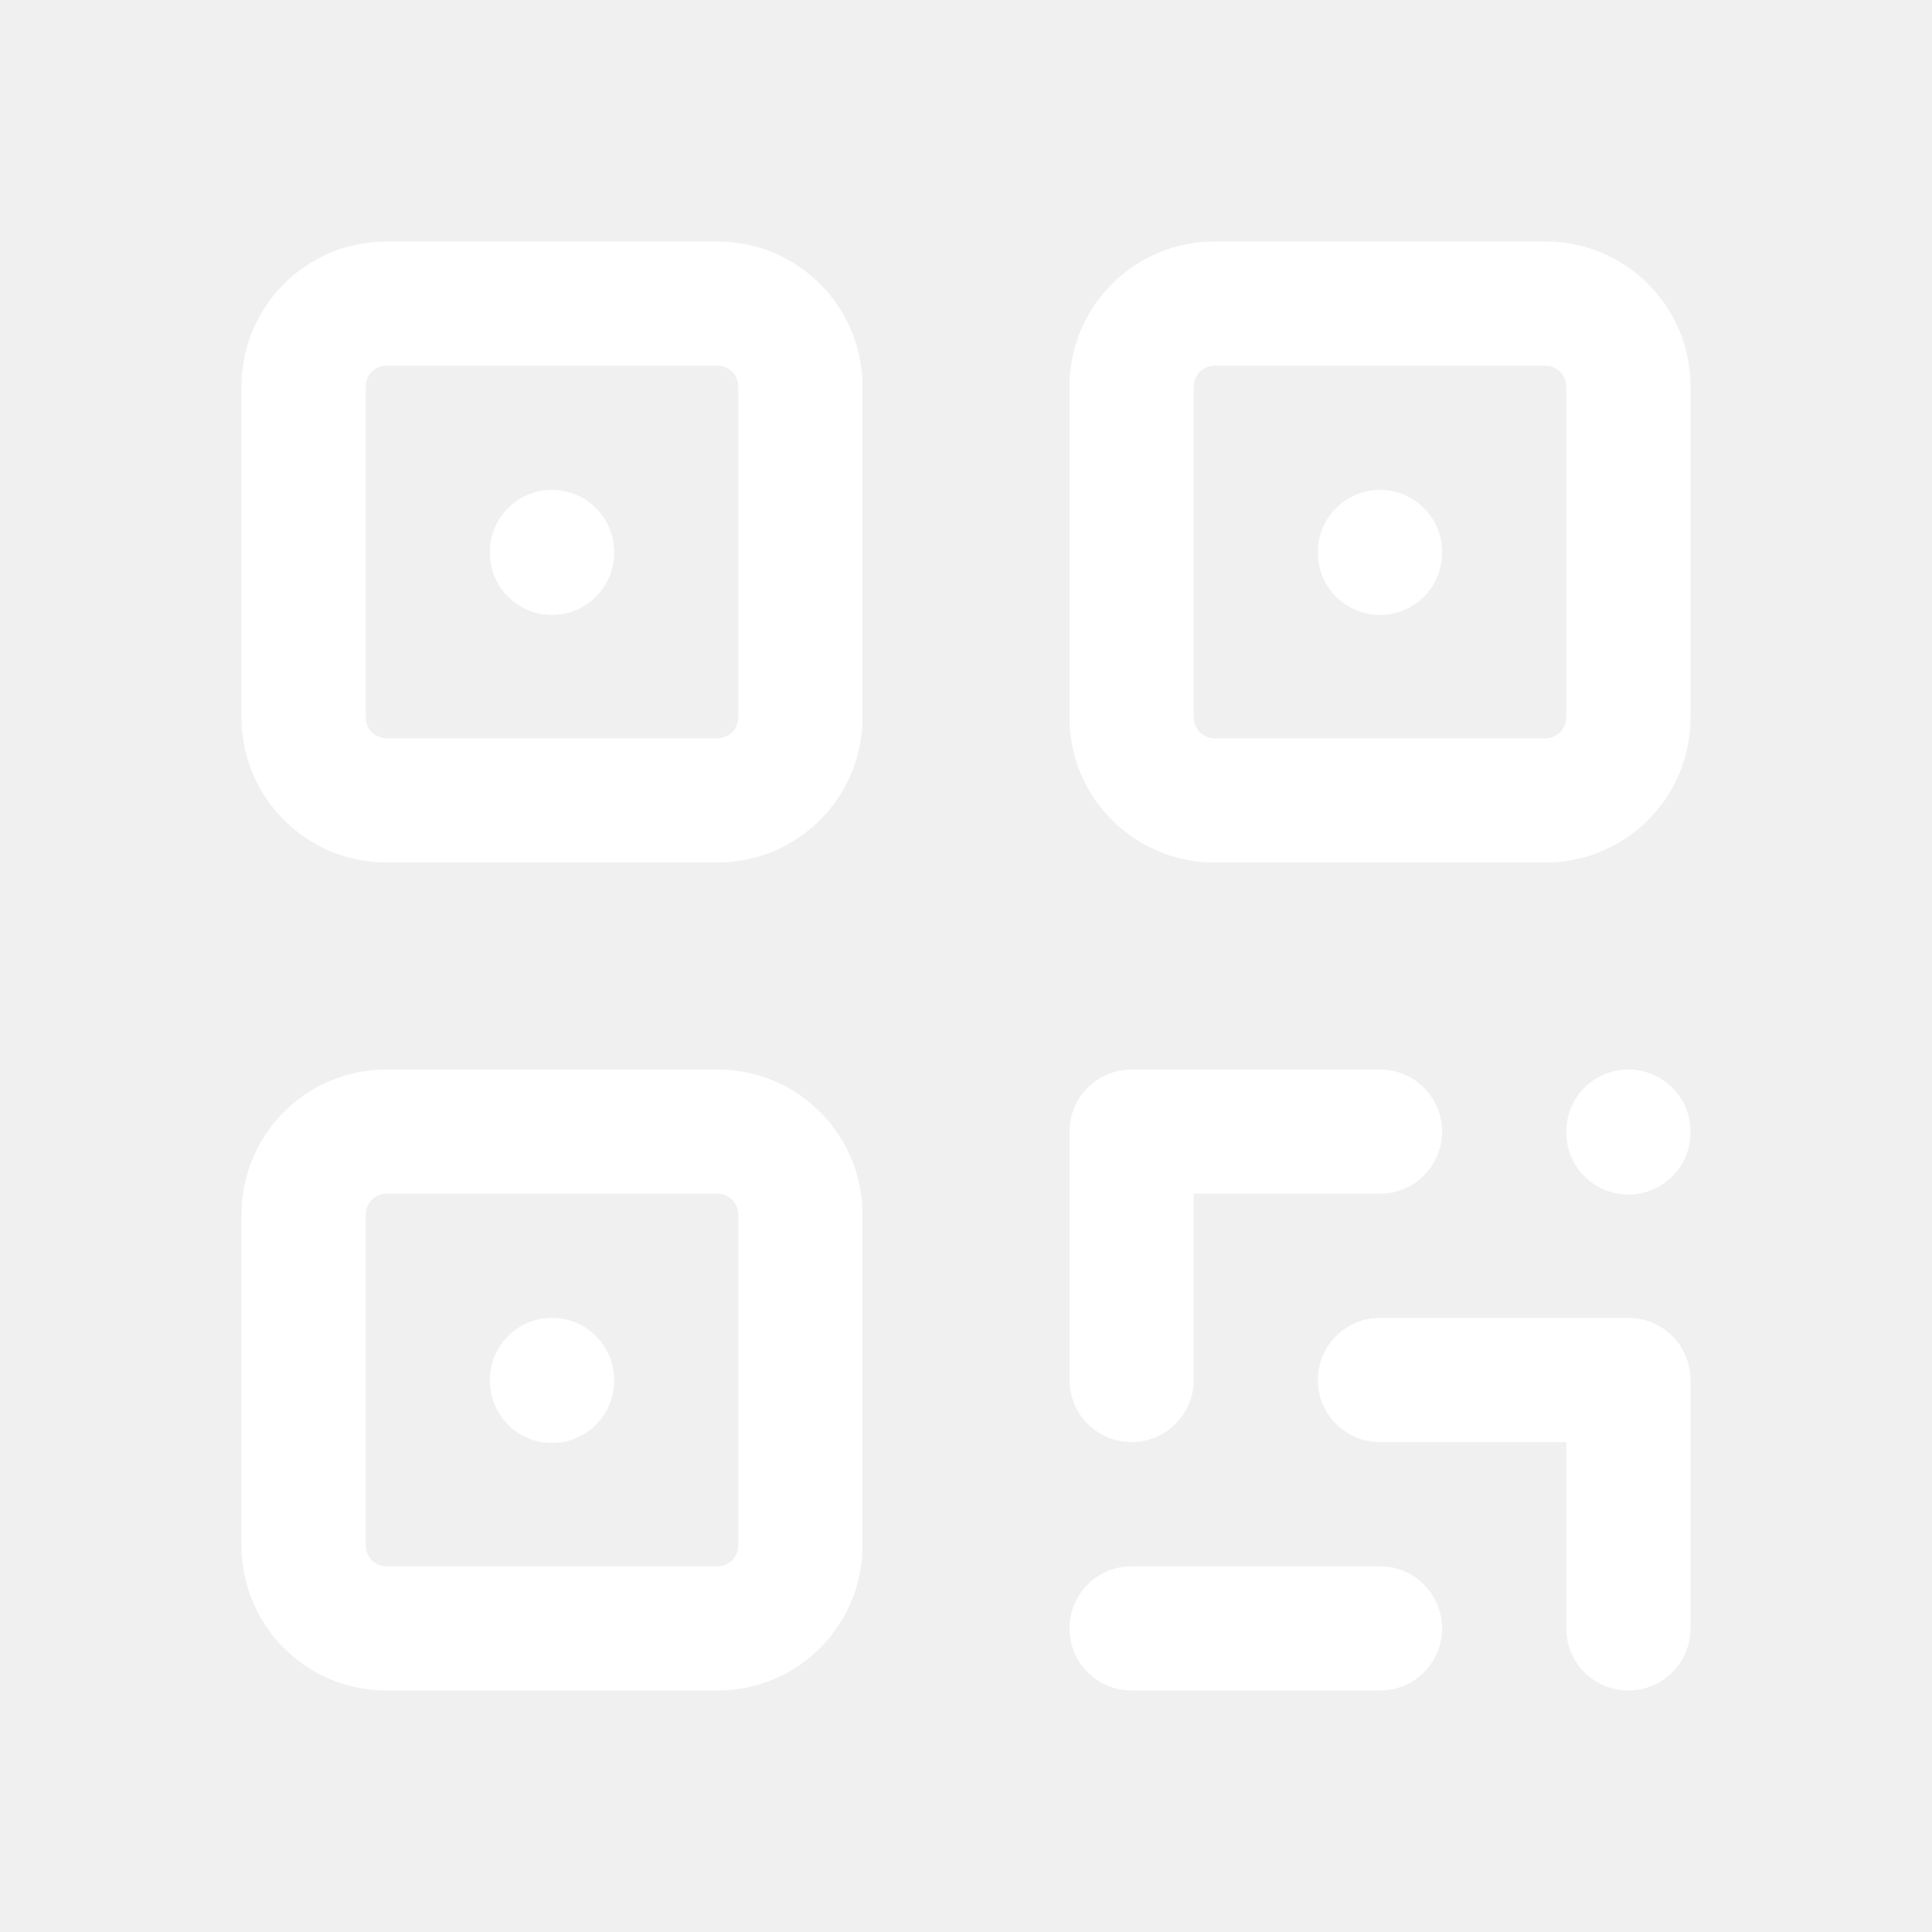
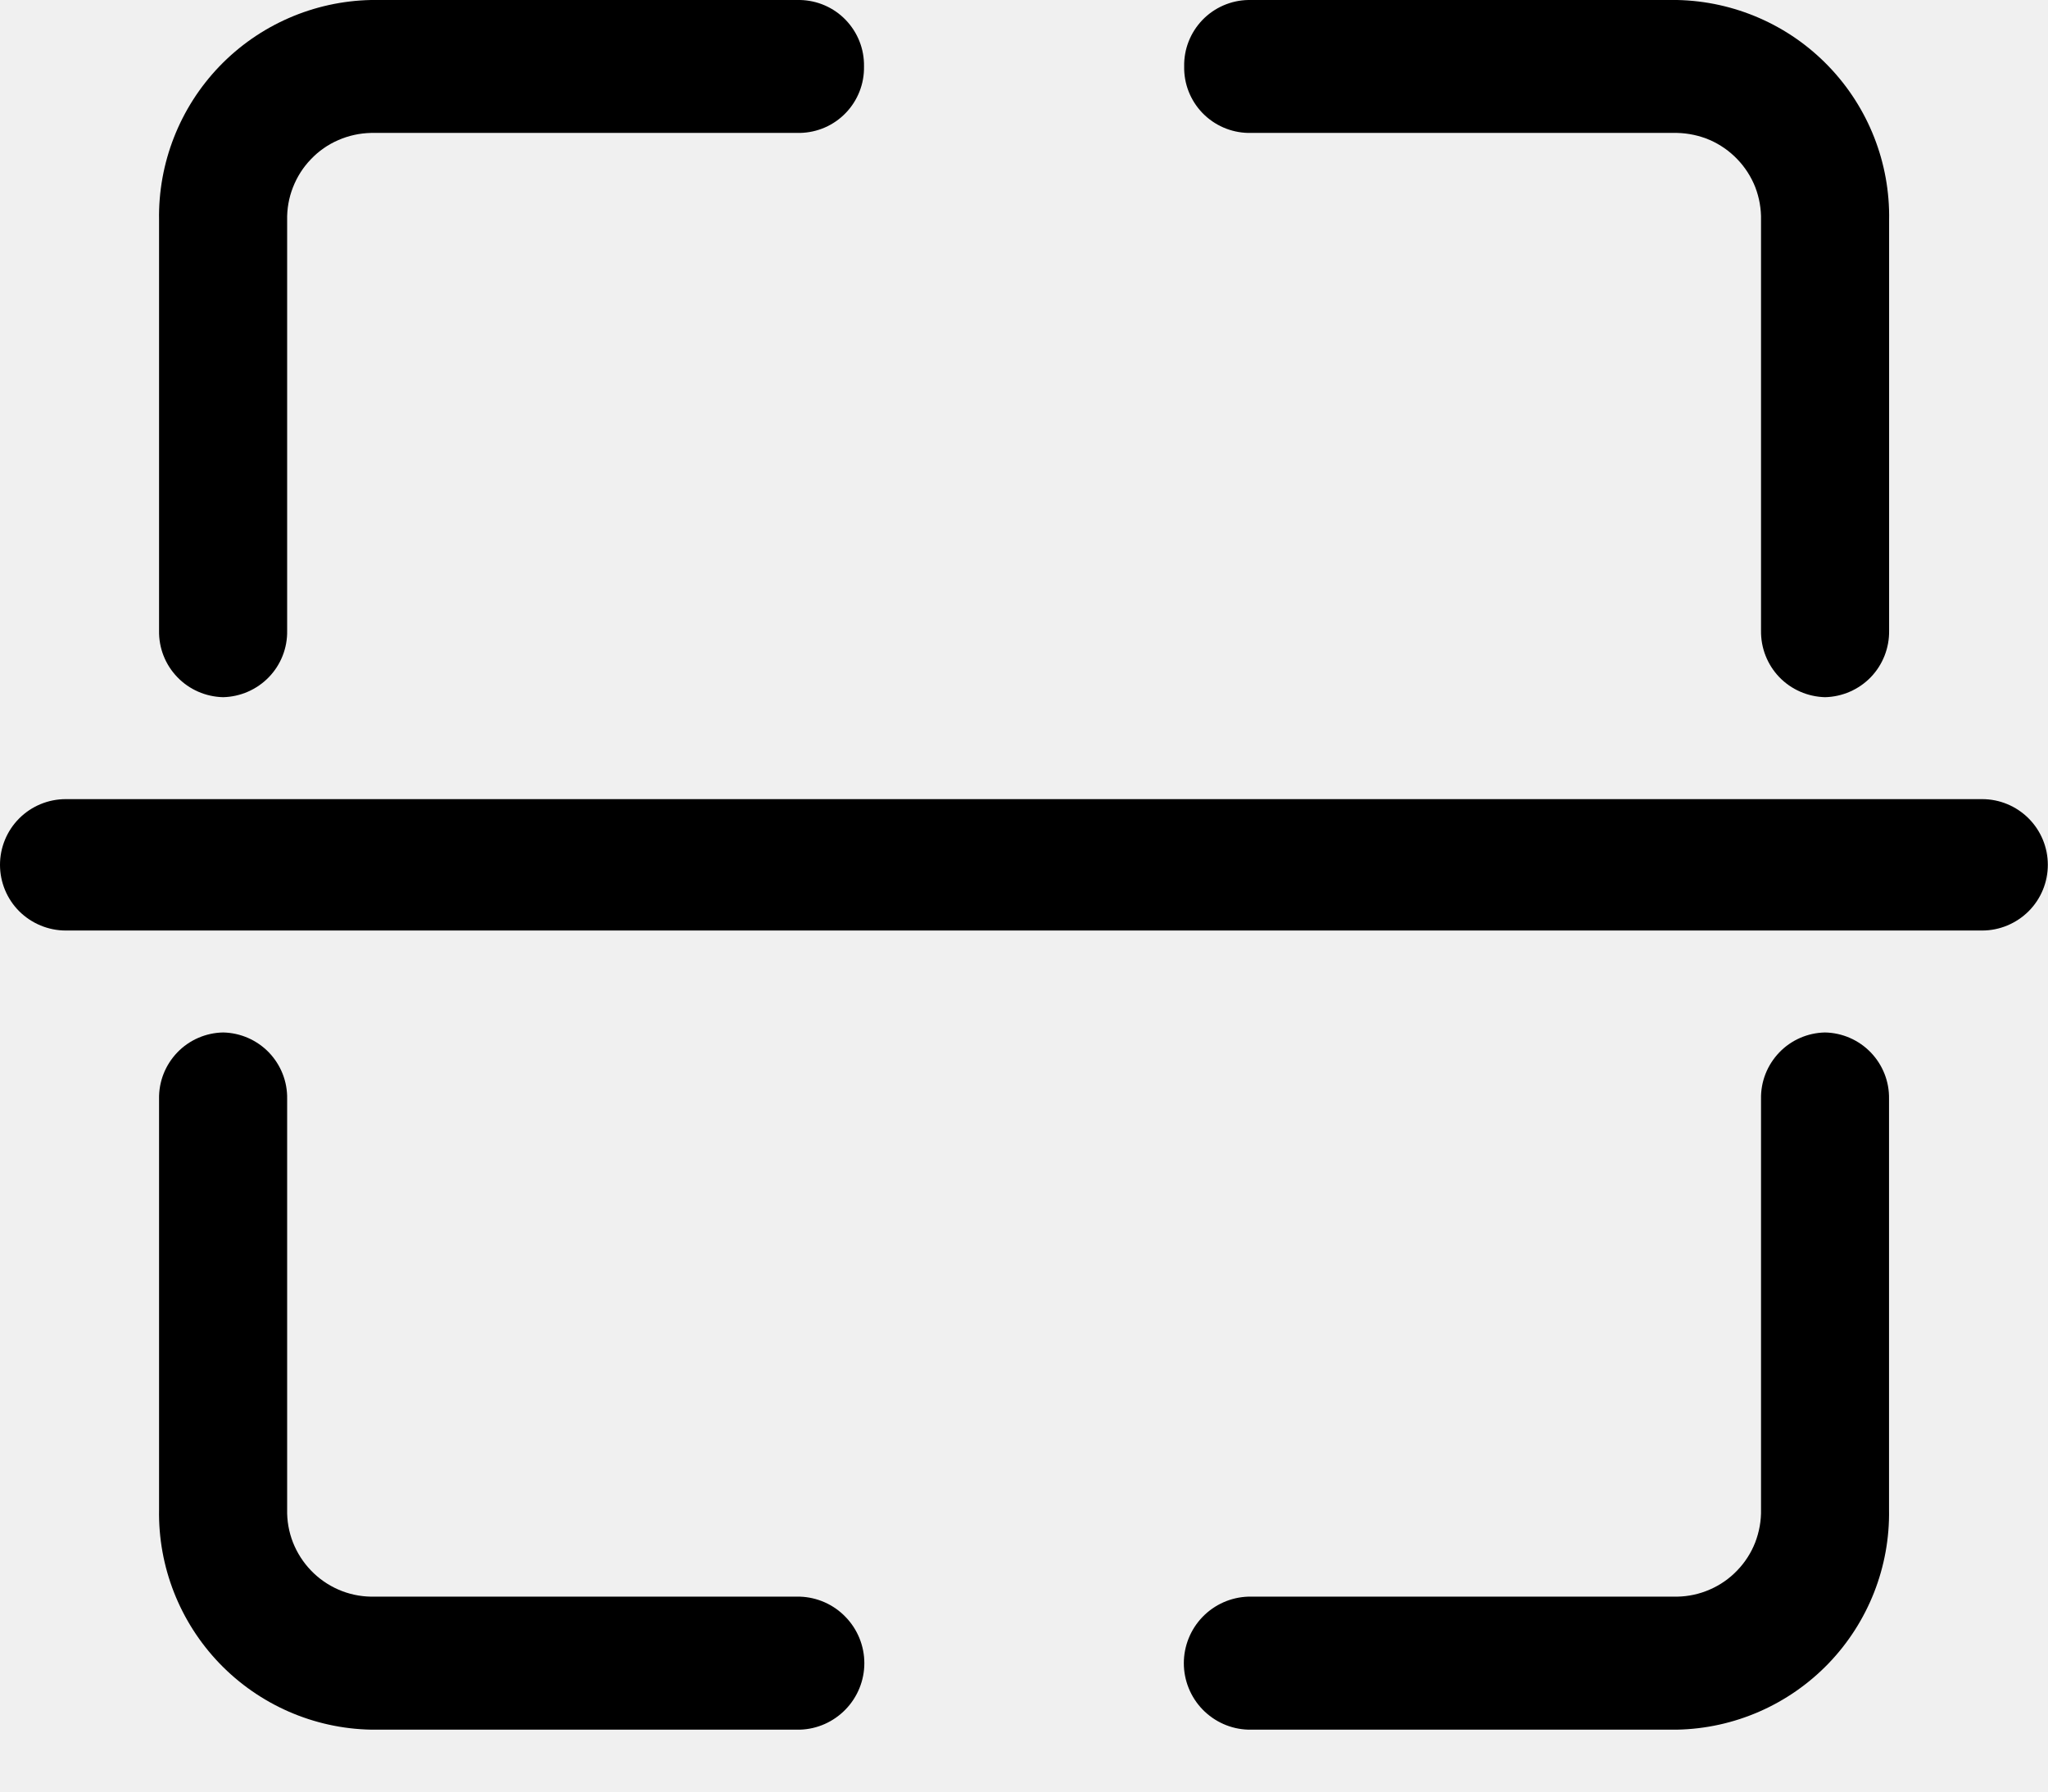
- <svg xmlns="http://www.w3.org/2000/svg" width="24" height="24" viewBox="0 0 24 24" fill="none">
-   <path fill-rule="evenodd" clip-rule="evenodd" d="M4.543 4.8C4.543 4.658 4.658 4.543 4.8 4.543H8.914C9.056 4.543 9.171 4.658 9.171 4.8V8.914C9.171 9.056 9.056 9.171 8.914 9.171H4.8C4.658 9.171 4.543 9.056 4.543 8.914V4.8ZM4.8 3C3.806 3 3 3.806 3 4.8V8.914C3 9.908 3.806 10.714 4.8 10.714H8.914C9.908 10.714 10.714 9.908 10.714 8.914V4.8C10.714 3.806 9.908 3 8.914 3H4.8ZM7.629 17.143C7.629 16.717 7.283 16.371 6.857 16.371C6.431 16.371 6.086 16.717 6.086 17.143V17.153C6.086 17.579 6.431 17.925 6.857 17.925C7.283 17.925 7.629 17.579 7.629 17.153V17.143ZM15.086 4.543C14.944 4.543 14.829 4.658 14.829 4.8V8.914C14.829 9.056 14.944 9.171 15.086 9.171H19.2C19.342 9.171 19.457 9.056 19.457 8.914V4.8C19.457 4.658 19.342 4.543 19.2 4.543H15.086ZM13.286 4.8C13.286 3.806 14.092 3 15.086 3H19.2C20.194 3 21 3.806 21 4.8V8.914C21 9.908 20.194 10.714 19.2 10.714H15.086C14.092 10.714 13.286 9.908 13.286 8.914V4.8ZM7.629 6.857C7.629 6.431 7.283 6.086 6.857 6.086C6.431 6.086 6.086 6.431 6.086 6.857V6.867C6.086 7.293 6.431 7.639 6.857 7.639C7.283 7.639 7.629 7.293 7.629 6.867V6.857ZM4.8 14.829C4.658 14.829 4.543 14.944 4.543 15.086V19.2C4.543 19.342 4.658 19.457 4.8 19.457H8.914C9.056 19.457 9.171 19.342 9.171 19.2V15.086C9.171 14.944 9.056 14.829 8.914 14.829H4.8ZM3 15.086C3 14.092 3.806 13.286 4.8 13.286H8.914C9.908 13.286 10.714 14.092 10.714 15.086V19.2C10.714 20.194 9.908 21 8.914 21H4.8C3.806 21 3 20.194 3 19.2V15.086ZM17.914 6.857C17.914 6.431 17.569 6.086 17.143 6.086C16.717 6.086 16.371 6.431 16.371 6.857V6.867C16.371 7.293 16.717 7.639 17.143 7.639C17.569 7.639 17.914 7.293 17.914 6.867V6.857ZM13.286 14.057C13.286 13.631 13.631 13.286 14.057 13.286H17.143C17.569 13.286 17.914 13.631 17.914 14.057C17.914 14.483 17.569 14.829 17.143 14.829H14.829V17.143C14.829 17.569 14.483 17.914 14.057 17.914C13.631 17.914 13.286 17.569 13.286 17.143V14.057ZM21 14.057C21 13.631 20.655 13.286 20.229 13.286C19.802 13.286 19.457 13.631 19.457 14.057V14.067C19.457 14.493 19.802 14.839 20.229 14.839C20.655 14.839 21 14.493 21 14.067V14.057ZM14.057 19.457C13.631 19.457 13.286 19.802 13.286 20.229C13.286 20.655 13.631 21 14.057 21H17.143C17.569 21 17.914 20.655 17.914 20.229C17.914 19.802 17.569 19.457 17.143 19.457H14.057ZM16.371 17.143C16.371 16.717 16.717 16.371 17.143 16.371H20.229C20.23 16.371 20.232 16.371 20.234 16.371C20.657 16.374 21 16.718 21 17.143L21 20.229C21 20.655 20.655 21 20.229 21C19.802 21 19.457 20.655 19.457 20.229V17.914H17.143C16.717 17.914 16.371 17.569 16.371 17.143Z" fill="white" />
+ <svg xmlns="http://www.w3.org/2000/svg" width="24" height="21" viewBox="0 0 24 21" fill="none">
+   <path d="M2.614 8.172C2.411 8.167 2.218 8.083 2.078 7.937C1.937 7.791 1.86 7.595 1.864 7.392V2.581C1.852 1.91 2.107 1.261 2.572 0.777C3.038 0.293 3.676 0.014 4.348 0L9.375 0C9.578 0.004 9.771 0.088 9.911 0.234C10.052 0.381 10.129 0.576 10.125 0.779C10.129 0.982 10.052 1.178 9.911 1.324C9.771 1.47 9.578 1.554 9.375 1.558H4.348C4.216 1.561 4.086 1.589 3.965 1.642C3.844 1.694 3.735 1.77 3.644 1.866C3.552 1.961 3.481 2.073 3.433 2.196C3.385 2.318 3.362 2.45 3.365 2.581V7.392C3.369 7.595 3.292 7.791 3.151 7.937C3.01 8.083 2.817 8.167 2.615 8.172" fill="black" />
+   <path d="M21.388 8.172C21.59 8.167 21.783 8.083 21.924 7.937C22.064 7.791 22.141 7.595 22.138 7.392V2.581C22.15 1.91 21.895 1.261 21.429 0.777C20.964 0.293 20.325 0.014 19.654 0L14.627 0C14.425 0.004 14.232 0.088 14.091 0.234C13.95 0.381 13.873 0.576 13.877 0.779C13.873 0.982 13.95 1.178 14.091 1.324C14.232 1.47 14.425 1.554 14.627 1.558H19.654C19.785 1.561 19.916 1.589 20.037 1.641C20.158 1.694 20.267 1.77 20.358 1.865C20.45 1.96 20.522 2.073 20.57 2.195C20.617 2.318 20.64 2.45 20.637 2.581V7.392C20.634 7.595 20.711 7.791 20.851 7.937C20.992 8.083 21.185 8.167 21.388 8.172" fill="black" />
+   <path d="M21.387 12.102C21.59 12.106 21.782 12.19 21.923 12.336C22.064 12.483 22.141 12.678 22.137 12.881V17.693C22.149 18.365 21.894 19.013 21.429 19.497C20.963 19.981 20.324 20.261 19.653 20.274H14.627C14.424 20.268 14.233 20.182 14.092 20.037C13.952 19.892 13.873 19.697 13.873 19.495C13.873 19.293 13.952 19.098 14.092 18.953C14.233 18.807 14.424 18.722 14.627 18.715H19.653C19.785 18.713 19.915 18.685 20.036 18.632C20.157 18.58 20.266 18.504 20.357 18.409C20.449 18.314 20.521 18.202 20.569 18.079C20.616 17.956 20.64 17.825 20.637 17.693V12.881C20.633 12.678 20.71 12.483 20.851 12.336C20.991 12.19 21.184 12.106 21.387 12.102" fill="black" />
+   <path d="M2.614 12.102C2.411 12.106 2.218 12.19 2.078 12.336C1.937 12.483 1.86 12.678 1.864 12.881V17.693C1.852 18.365 2.107 19.013 2.572 19.497C3.038 19.981 3.676 20.261 4.348 20.274H9.375C9.577 20.268 9.769 20.182 9.909 20.037C10.05 19.892 10.129 19.697 10.129 19.495C10.129 19.293 10.05 19.098 9.909 18.953C9.769 18.807 9.577 18.722 9.375 18.715H4.348C4.216 18.713 4.086 18.685 3.965 18.632C3.844 18.579 3.735 18.503 3.644 18.408C3.553 18.313 3.481 18.201 3.433 18.079C3.385 17.956 3.362 17.825 3.365 17.693V12.881C3.369 12.678 3.292 12.483 3.151 12.336C3.01 12.19 2.817 12.106 2.615 12.102" fill="black" />
+   <path d="M23.231 10.907H0.77C0.566 10.907 0.37 10.825 0.225 10.681C0.081 10.537 0 10.341 0 10.137C0 9.933 0.081 9.737 0.225 9.593C0.37 9.448 0.566 9.367 0.77 9.367H23.229C23.433 9.367 23.628 9.448 23.773 9.593C23.917 9.737 23.998 9.933 23.998 10.137C23.998 10.341 23.917 10.537 23.773 10.681C23.628 10.825 23.433 10.907 23.229 10.907" fill="black" />
</svg>
